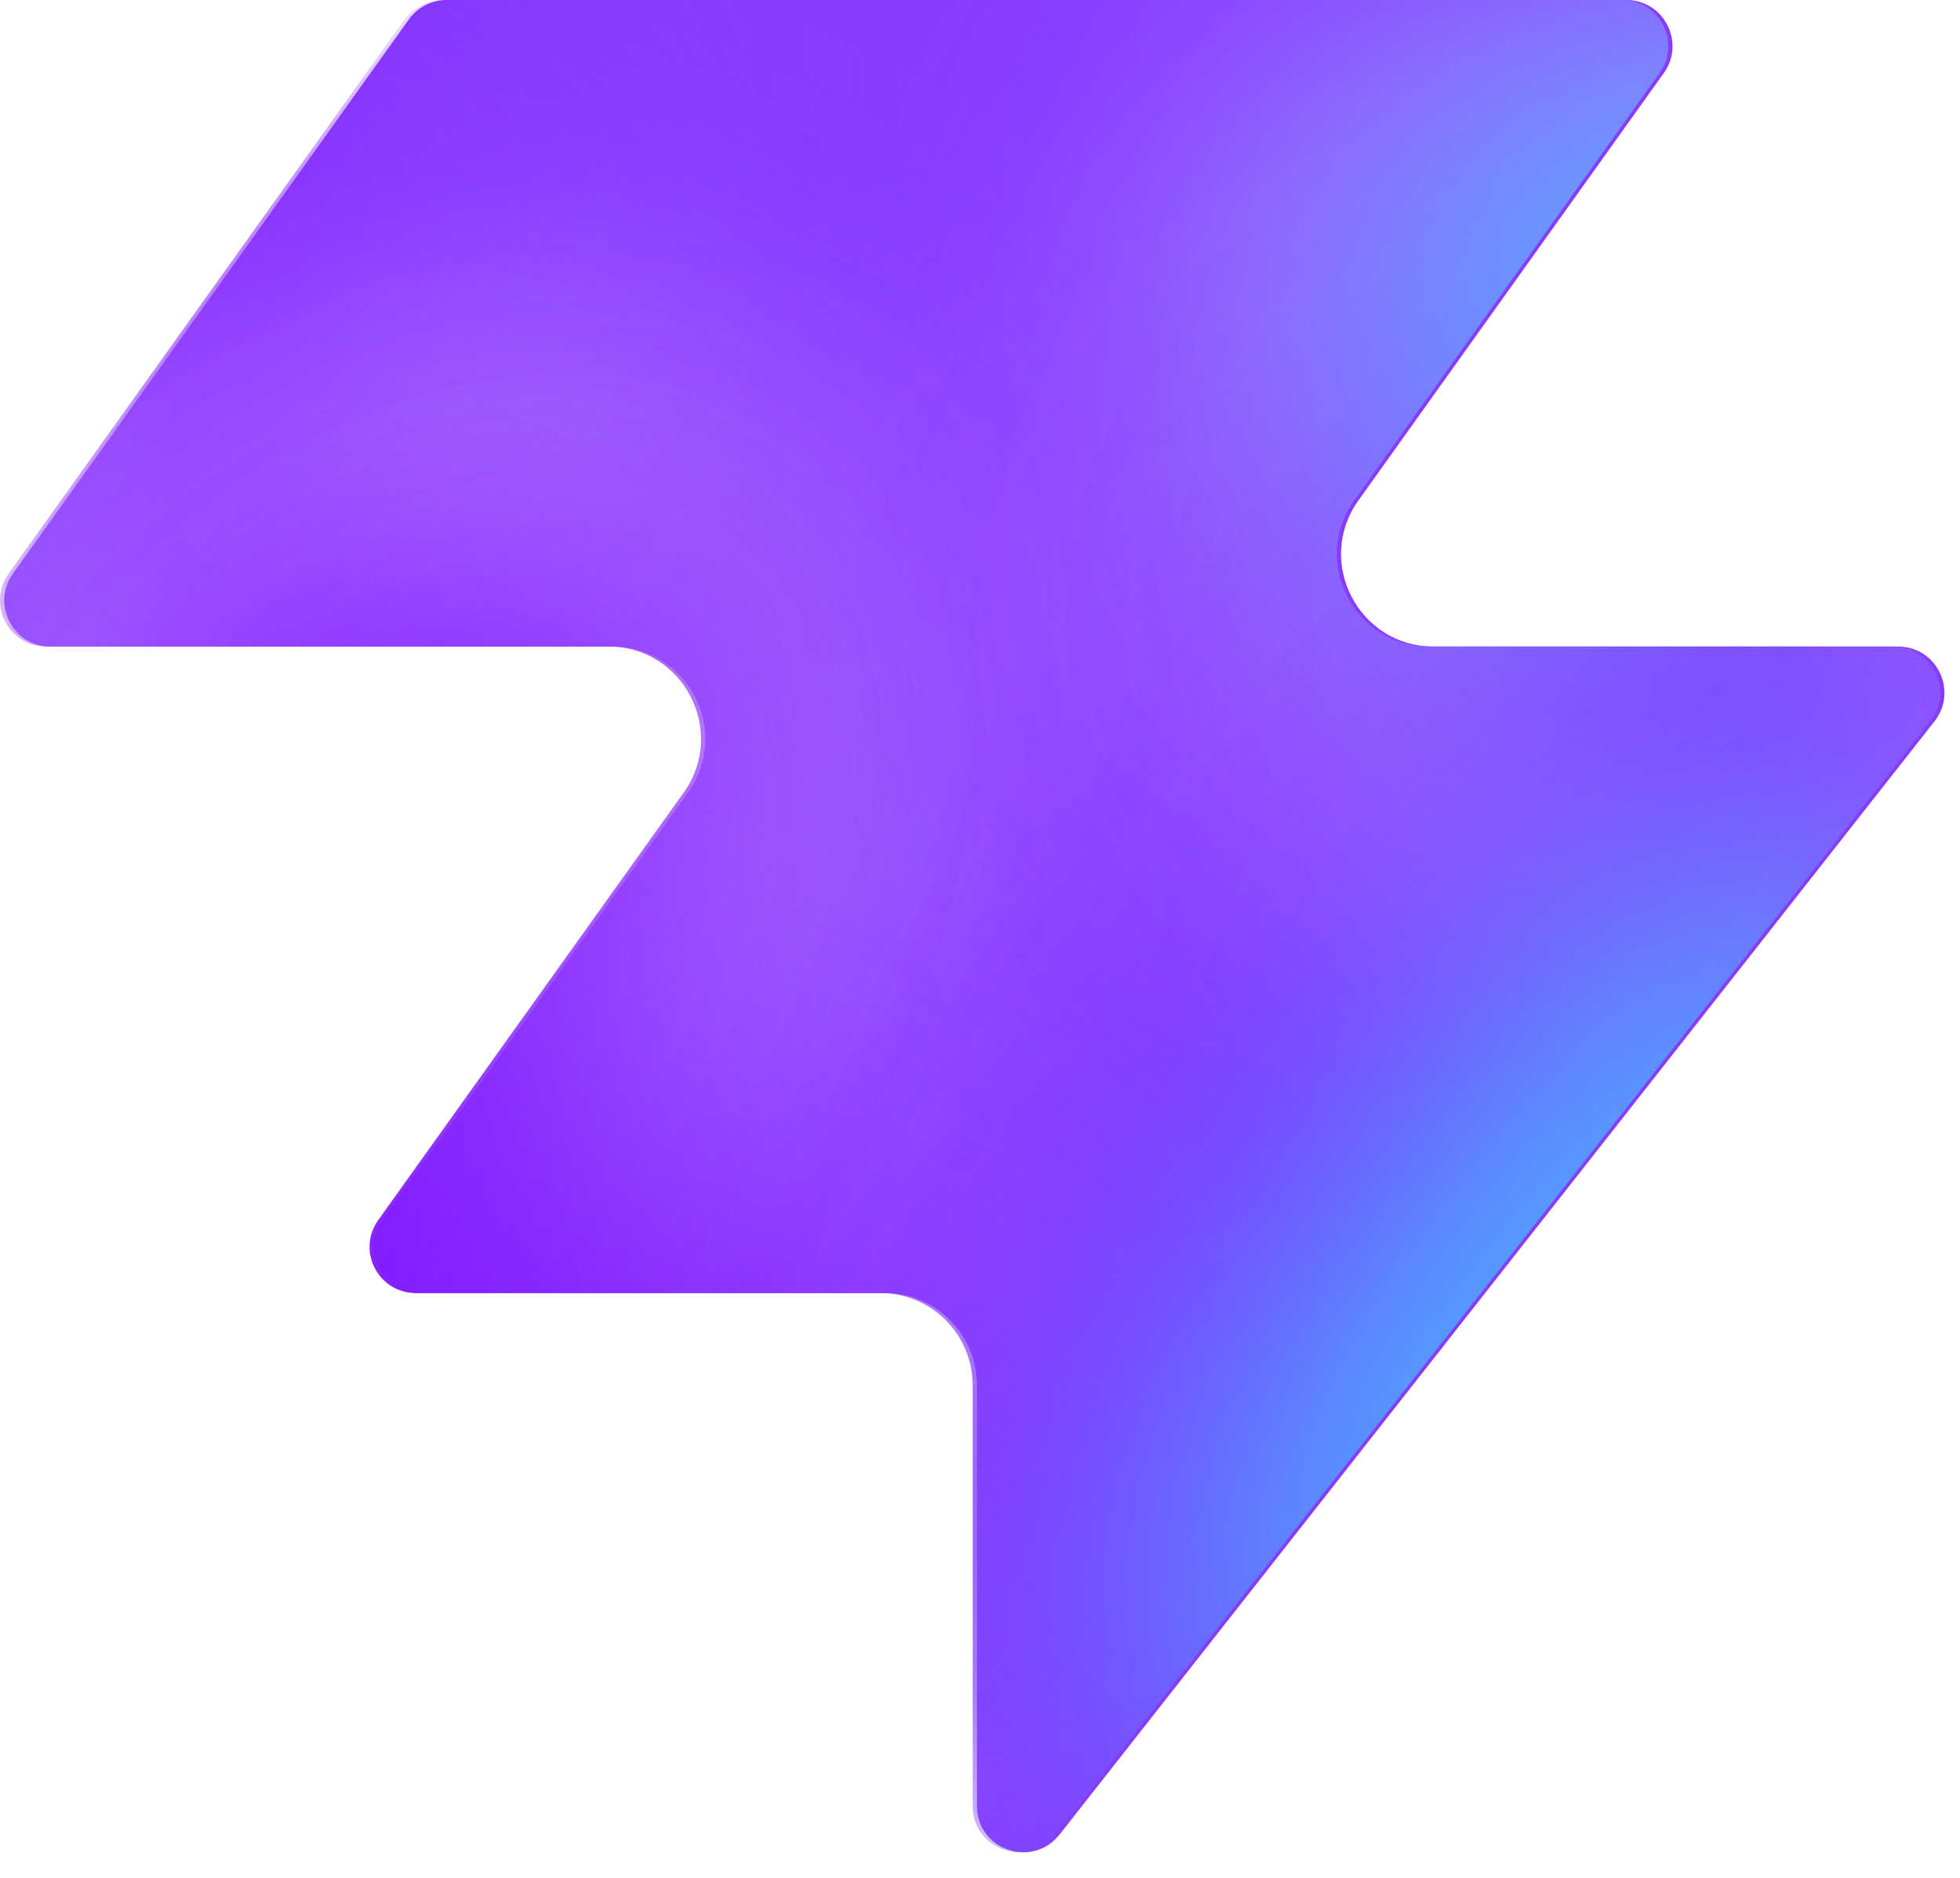
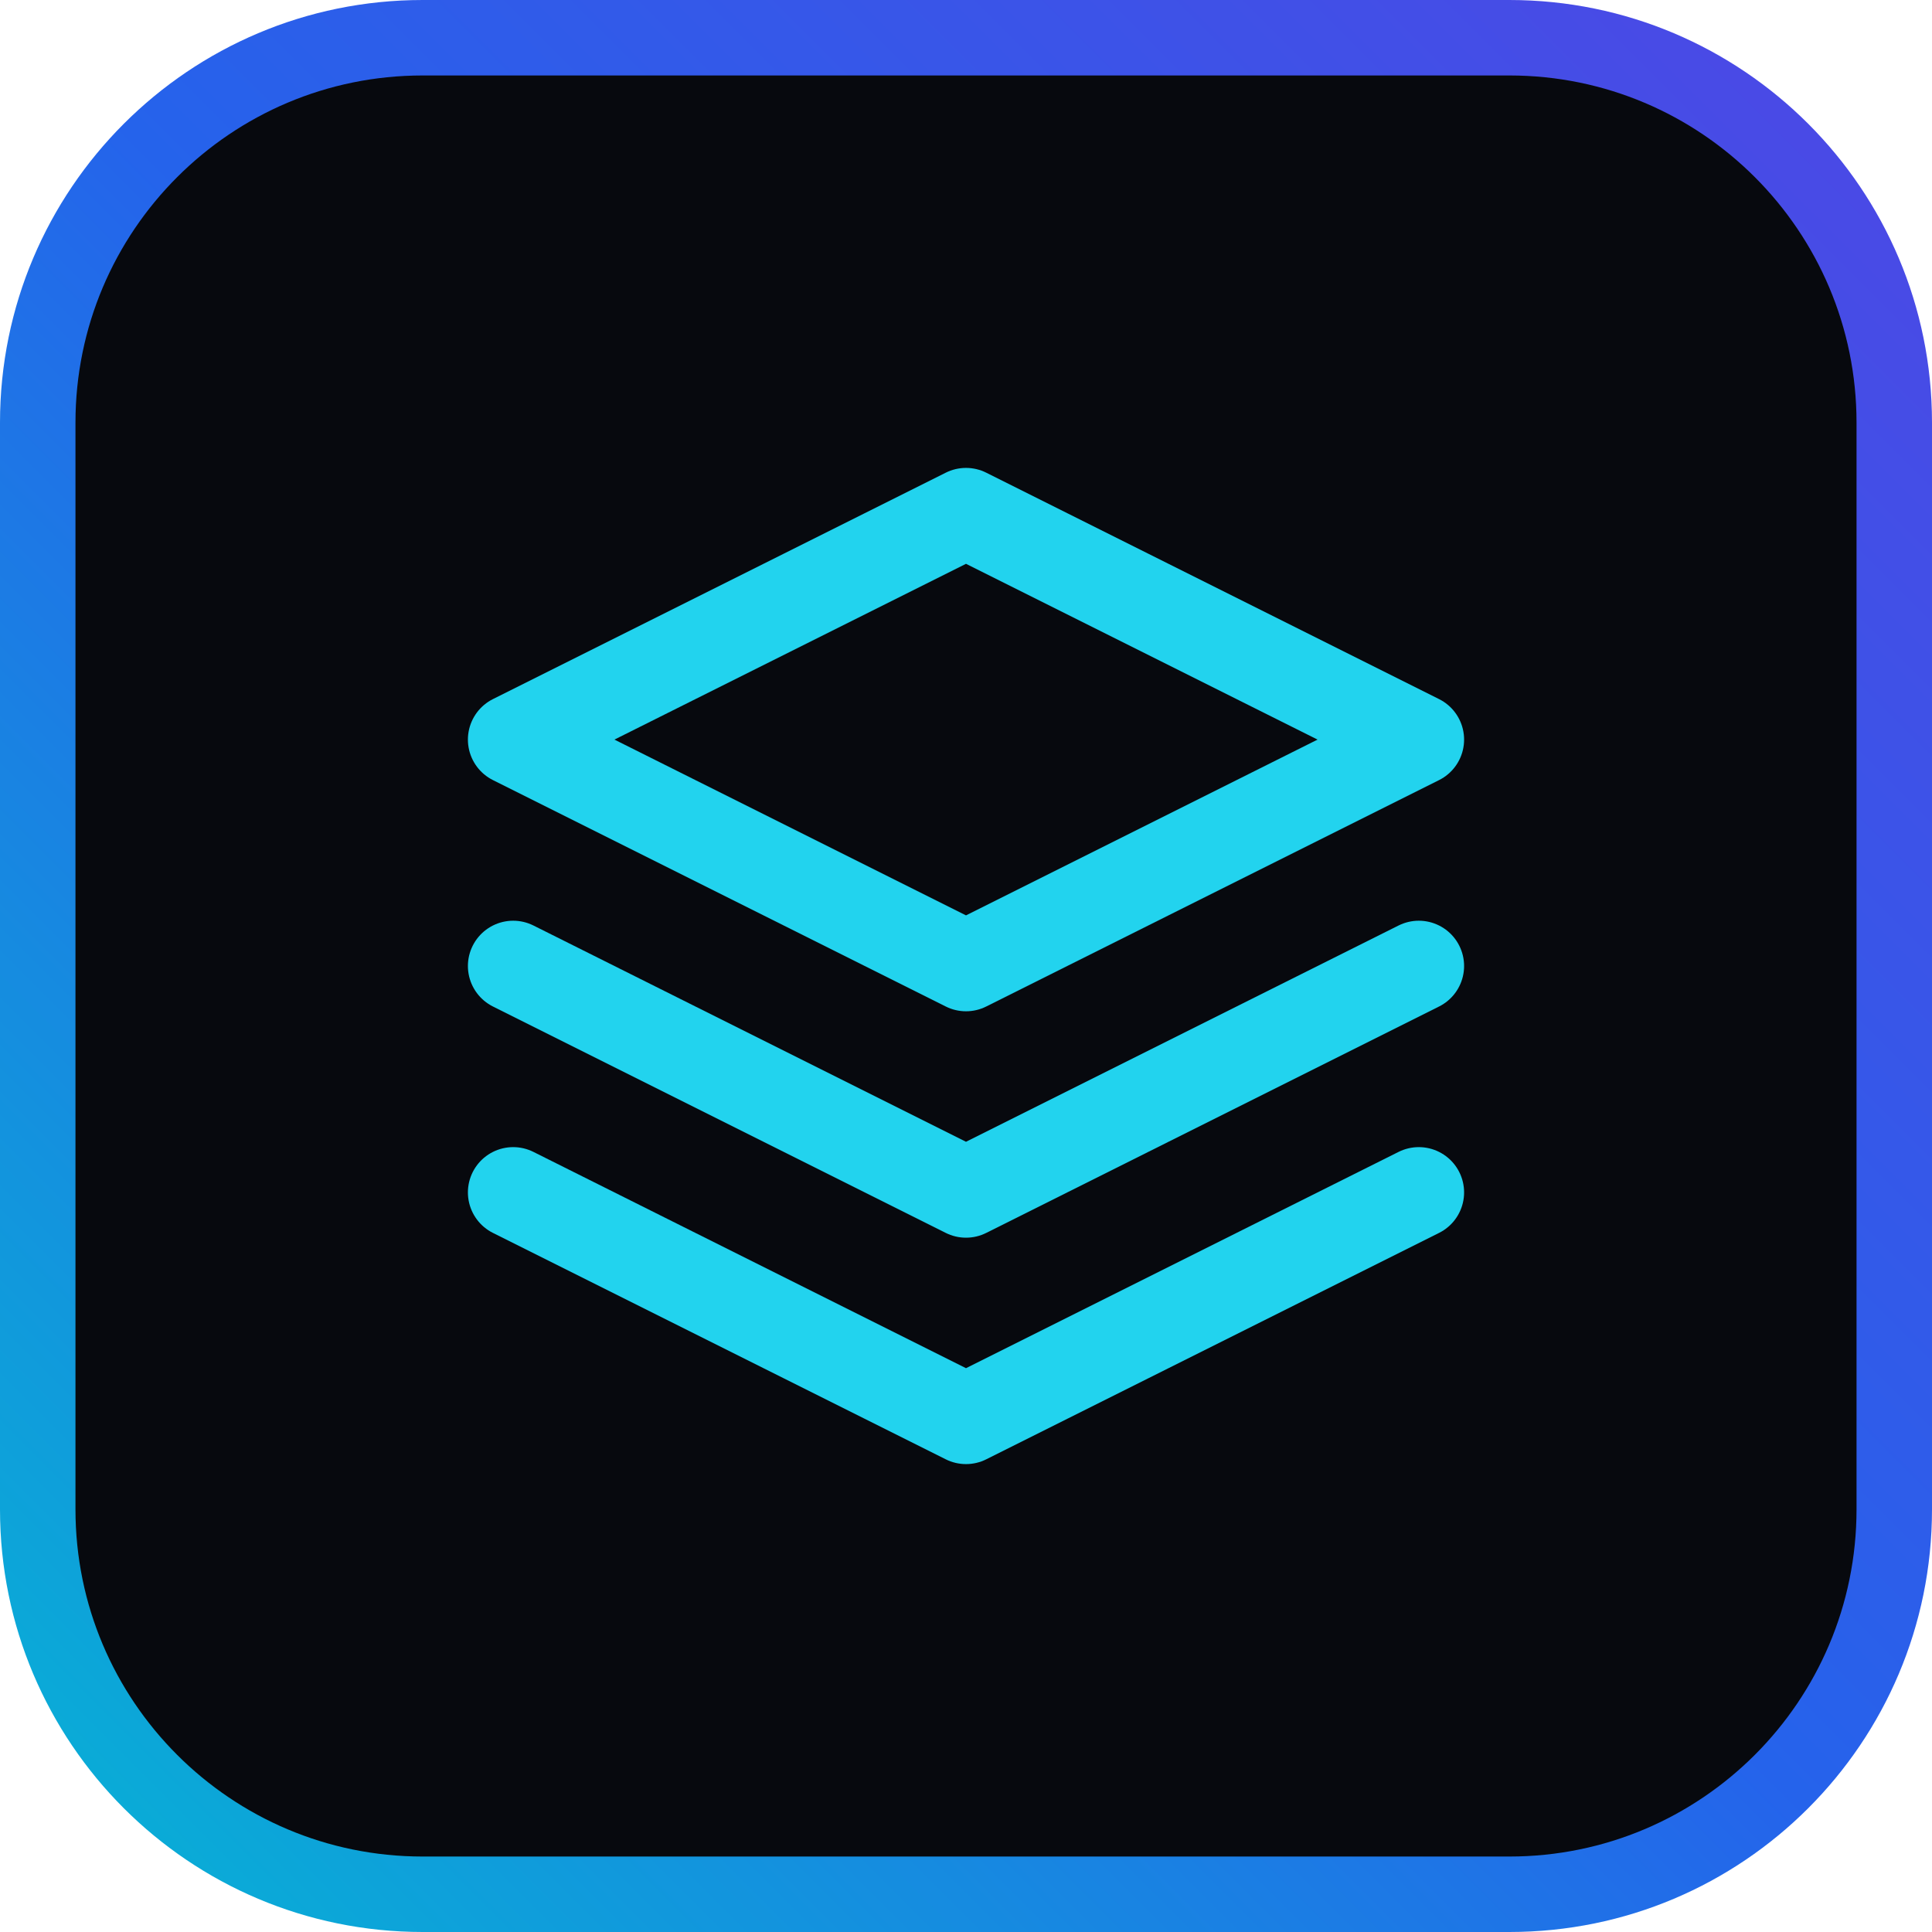
- <svg xmlns="http://www.w3.org/2000/svg" width="48" height="46" fill="none" viewBox="0 0 48 46">
-   <path fill="#863bff" d="M25.946 44.938c-.664.845-2.021.375-2.021-.698V33.937a2.26 2.26 0 0 0-2.262-2.262H10.287c-.92 0-1.456-1.04-.92-1.788l7.48-10.471c1.07-1.497 0-3.578-1.842-3.578H1.237c-.92 0-1.456-1.04-.92-1.788L10.013.474c.214-.297.556-.474.92-.474h28.894c.92 0 1.456 1.04.92 1.788l-7.48 10.471c-1.07 1.498 0 3.579 1.842 3.579h11.377c.943 0 1.473 1.088.89 1.83L25.947 44.94z" style="fill:#863bff;fill:color(display-p3 .525 .23 1);fill-opacity:1" />
-   <mask id="a" width="48" height="46" x="0" y="0" maskUnits="userSpaceOnUse" style="mask-type:alpha">
-     <path fill="#000" d="M25.842 44.938c-.664.844-2.021.375-2.021-.698V33.937a2.26 2.26 0 0 0-2.262-2.262H10.183c-.92 0-1.456-1.04-.92-1.788l7.48-10.471c1.07-1.498 0-3.579-1.842-3.579H1.133c-.92 0-1.456-1.04-.92-1.787L9.91.473c.214-.297.556-.474.92-.474h28.894c.92 0 1.456 1.04.92 1.788l-7.48 10.471c-1.07 1.498 0 3.578 1.842 3.578h11.377c.943 0 1.473 1.088.89 1.832L25.843 44.94z" style="fill:#000;fill-opacity:1" />
-   </mask>
-   <g mask="url(#a)">
-     <g filter="url(#b)">
-       <ellipse cx="5.508" cy="14.704" fill="#ede6ff" rx="5.508" ry="14.704" style="fill:#ede6ff;fill:color(display-p3 .927 .903 1);fill-opacity:1" transform="matrix(.00324 1 1 -.00324 -4.47 31.516)" />
-     </g>
-     <g filter="url(#c)">
-       <ellipse cx="10.399" cy="29.851" fill="#ede6ff" rx="10.399" ry="29.851" style="fill:#ede6ff;fill:color(display-p3 .927 .903 1);fill-opacity:1" transform="matrix(.00324 1 1 -.00324 -39.328 7.883)" />
-     </g>
-     <g filter="url(#d)">
-       <ellipse cx="5.508" cy="30.487" fill="#7e14ff" rx="5.508" ry="30.487" style="fill:#7e14ff;fill:color(display-p3 .492 .077 1);fill-opacity:1" transform="rotate(89.814 -25.913 -14.639)scale(1 -1)" />
-     </g>
-     <g filter="url(#e)">
-       <ellipse cx="5.508" cy="30.599" fill="#7e14ff" rx="5.508" ry="30.599" style="fill:#7e14ff;fill:color(display-p3 .492 .077 1);fill-opacity:1" transform="rotate(89.814 -32.644 -3.334)scale(1 -1)" />
-     </g>
-     <g filter="url(#f)">
-       <ellipse cx="5.508" cy="30.599" fill="#7e14ff" rx="5.508" ry="30.599" style="fill:#7e14ff;fill:color(display-p3 .492 .077 1);fill-opacity:1" transform="matrix(.00324 1 1 -.00324 -34.34 30.47)" />
-     </g>
-     <g filter="url(#g)">
-       <ellipse cx="14.072" cy="22.078" fill="#ede6ff" rx="14.072" ry="22.078" style="fill:#ede6ff;fill:color(display-p3 .927 .903 1);fill-opacity:1" transform="rotate(93.35 24.506 48.493)scale(-1 1)" />
-     </g>
-     <g filter="url(#h)">
-       <ellipse cx="3.47" cy="21.501" fill="#7e14ff" rx="3.47" ry="21.501" style="fill:#7e14ff;fill:color(display-p3 .492 .077 1);fill-opacity:1" transform="rotate(89.009 28.708 47.59)scale(-1 1)" />
-     </g>
-     <g filter="url(#i)">
-       <ellipse cx="3.47" cy="21.501" fill="#7e14ff" rx="3.47" ry="21.501" style="fill:#7e14ff;fill:color(display-p3 .492 .077 1);fill-opacity:1" transform="rotate(89.009 28.708 47.59)scale(-1 1)" />
-     </g>
-     <g filter="url(#j)">
-       <ellipse cx=".387" cy="8.972" fill="#7e14ff" rx="4.407" ry="29.108" style="fill:#7e14ff;fill:color(display-p3 .492 .077 1);fill-opacity:1" transform="rotate(39.51 .387 8.972)" />
-     </g>
-     <g filter="url(#k)">
-       <ellipse cx="47.523" cy="-6.092" fill="#7e14ff" rx="4.407" ry="29.108" style="fill:#7e14ff;fill:color(display-p3 .492 .077 1);fill-opacity:1" transform="rotate(37.892 47.523 -6.092)" />
-     </g>
-     <g filter="url(#l)">
-       <ellipse cx="41.412" cy="6.333" fill="#47bfff" rx="5.971" ry="9.665" style="fill:#47bfff;fill:color(display-p3 .28 .748 1);fill-opacity:1" transform="rotate(37.892 41.412 6.333)" />
-     </g>
-     <g filter="url(#m)">
-       <ellipse cx="-1.879" cy="38.332" fill="#7e14ff" rx="4.407" ry="29.108" style="fill:#7e14ff;fill:color(display-p3 .492 .077 1);fill-opacity:1" transform="rotate(37.892 -1.88 38.332)" />
-     </g>
-     <g filter="url(#n)">
-       <ellipse cx="-1.879" cy="38.332" fill="#7e14ff" rx="4.407" ry="29.108" style="fill:#7e14ff;fill:color(display-p3 .492 .077 1);fill-opacity:1" transform="rotate(37.892 -1.88 38.332)" />
-     </g>
-     <g filter="url(#o)">
-       <ellipse cx="35.651" cy="29.907" fill="#7e14ff" rx="4.407" ry="29.108" style="fill:#7e14ff;fill:color(display-p3 .492 .077 1);fill-opacity:1" transform="rotate(37.892 35.651 29.907)" />
-     </g>
-     <g filter="url(#p)">
-       <ellipse cx="38.418" cy="32.4" fill="#47bfff" rx="5.971" ry="15.297" style="fill:#47bfff;fill:color(display-p3 .28 .748 1);fill-opacity:1" transform="rotate(37.892 38.418 32.4)" />
-     </g>
+ <svg xmlns="http://www.w3.org/2000/svg" viewBox="0 0 64 64">
+   <defs>
+     <linearGradient id="g" x1="0" y1="1" x2="1" y2="0">
+       <stop offset="0" stop-color="#06b6d4" />
+       <stop offset="0.5" stop-color="#2563eb" />
+       <stop offset="1" stop-color="#4f46e5" />
+     </linearGradient>
+   </defs>
+   <rect width="64" height="64" rx="14" fill="url(#g)" />
+   <rect x="2.5" y="2.5" width="59" height="59" rx="11.5" fill="#07090e" />
+   <g transform="translate(14 14) scale(1.5)" fill="none" stroke="#22d3ee" stroke-width="2" stroke-linecap="round" stroke-linejoin="round">
+     <polygon points="12 2 2 7 12 12 22 7 12 2" />
+     <polyline points="2 17 12 22 22 17" />
+     <polyline points="2 12 12 17 22 12" />
  </g>
-   <defs>
-     <filter id="b" width="60.045" height="41.654" x="-19.77" y="16.149" color-interpolation-filters="sRGB" filterUnits="userSpaceOnUse">
-       <feFlood flood-opacity="0" result="BackgroundImageFix" />
-       <feBlend in="SourceGraphic" in2="BackgroundImageFix" result="shape" />
-       <feGaussianBlur result="effect1_foregroundBlur_2002_17158" stdDeviation="7.659" />
-     </filter>
-     <filter id="c" width="90.34" height="51.437" x="-54.613" y="-7.533" color-interpolation-filters="sRGB" filterUnits="userSpaceOnUse">
-       <feFlood flood-opacity="0" result="BackgroundImageFix" />
-       <feBlend in="SourceGraphic" in2="BackgroundImageFix" result="shape" />
-       <feGaussianBlur result="effect1_foregroundBlur_2002_17158" stdDeviation="7.659" />
-     </filter>
-     <filter id="d" width="79.355" height="29.4" x="-49.64" y="2.03" color-interpolation-filters="sRGB" filterUnits="userSpaceOnUse">
-       <feFlood flood-opacity="0" result="BackgroundImageFix" />
-       <feBlend in="SourceGraphic" in2="BackgroundImageFix" result="shape" />
-       <feGaussianBlur result="effect1_foregroundBlur_2002_17158" stdDeviation="4.596" />
-     </filter>
-     <filter id="e" width="79.579" height="29.4" x="-45.045" y="20.029" color-interpolation-filters="sRGB" filterUnits="userSpaceOnUse">
-       <feFlood flood-opacity="0" result="BackgroundImageFix" />
-       <feBlend in="SourceGraphic" in2="BackgroundImageFix" result="shape" />
-       <feGaussianBlur result="effect1_foregroundBlur_2002_17158" stdDeviation="4.596" />
-     </filter>
-     <filter id="f" width="79.579" height="29.4" x="-43.513" y="21.178" color-interpolation-filters="sRGB" filterUnits="userSpaceOnUse">
-       <feFlood flood-opacity="0" result="BackgroundImageFix" />
-       <feBlend in="SourceGraphic" in2="BackgroundImageFix" result="shape" />
-       <feGaussianBlur result="effect1_foregroundBlur_2002_17158" stdDeviation="4.596" />
-     </filter>
-     <filter id="g" width="74.749" height="58.852" x="15.756" y="-17.901" color-interpolation-filters="sRGB" filterUnits="userSpaceOnUse">
-       <feFlood flood-opacity="0" result="BackgroundImageFix" />
-       <feBlend in="SourceGraphic" in2="BackgroundImageFix" result="shape" />
-       <feGaussianBlur result="effect1_foregroundBlur_2002_17158" stdDeviation="7.659" />
-     </filter>
-     <filter id="h" width="61.377" height="25.362" x="23.548" y="2.284" color-interpolation-filters="sRGB" filterUnits="userSpaceOnUse">
-       <feFlood flood-opacity="0" result="BackgroundImageFix" />
-       <feBlend in="SourceGraphic" in2="BackgroundImageFix" result="shape" />
-       <feGaussianBlur result="effect1_foregroundBlur_2002_17158" stdDeviation="4.596" />
-     </filter>
-     <filter id="i" width="61.377" height="25.362" x="23.548" y="2.284" color-interpolation-filters="sRGB" filterUnits="userSpaceOnUse">
-       <feFlood flood-opacity="0" result="BackgroundImageFix" />
-       <feBlend in="SourceGraphic" in2="BackgroundImageFix" result="shape" />
-       <feGaussianBlur result="effect1_foregroundBlur_2002_17158" stdDeviation="4.596" />
-     </filter>
-     <filter id="j" width="56.045" height="63.649" x="-27.636" y="-22.853" color-interpolation-filters="sRGB" filterUnits="userSpaceOnUse">
-       <feFlood flood-opacity="0" result="BackgroundImageFix" />
-       <feBlend in="SourceGraphic" in2="BackgroundImageFix" result="shape" />
-       <feGaussianBlur result="effect1_foregroundBlur_2002_17158" stdDeviation="4.596" />
-     </filter>
-     <filter id="k" width="54.814" height="64.646" x="20.116" y="-38.415" color-interpolation-filters="sRGB" filterUnits="userSpaceOnUse">
-       <feFlood flood-opacity="0" result="BackgroundImageFix" />
-       <feBlend in="SourceGraphic" in2="BackgroundImageFix" result="shape" />
-       <feGaussianBlur result="effect1_foregroundBlur_2002_17158" stdDeviation="4.596" />
-     </filter>
-     <filter id="l" width="33.541" height="35.313" x="24.641" y="-11.323" color-interpolation-filters="sRGB" filterUnits="userSpaceOnUse">
-       <feFlood flood-opacity="0" result="BackgroundImageFix" />
-       <feBlend in="SourceGraphic" in2="BackgroundImageFix" result="shape" />
-       <feGaussianBlur result="effect1_foregroundBlur_2002_17158" stdDeviation="4.596" />
-     </filter>
-     <filter id="m" width="54.814" height="64.646" x="-29.286" y="6.009" color-interpolation-filters="sRGB" filterUnits="userSpaceOnUse">
-       <feFlood flood-opacity="0" result="BackgroundImageFix" />
-       <feBlend in="SourceGraphic" in2="BackgroundImageFix" result="shape" />
-       <feGaussianBlur result="effect1_foregroundBlur_2002_17158" stdDeviation="4.596" />
-     </filter>
-     <filter id="n" width="54.814" height="64.646" x="-29.286" y="6.009" color-interpolation-filters="sRGB" filterUnits="userSpaceOnUse">
-       <feFlood flood-opacity="0" result="BackgroundImageFix" />
-       <feBlend in="SourceGraphic" in2="BackgroundImageFix" result="shape" />
-       <feGaussianBlur result="effect1_foregroundBlur_2002_17158" stdDeviation="4.596" />
-     </filter>
-     <filter id="o" width="54.814" height="64.646" x="8.244" y="-2.416" color-interpolation-filters="sRGB" filterUnits="userSpaceOnUse">
-       <feFlood flood-opacity="0" result="BackgroundImageFix" />
-       <feBlend in="SourceGraphic" in2="BackgroundImageFix" result="shape" />
-       <feGaussianBlur result="effect1_foregroundBlur_2002_17158" stdDeviation="4.596" />
-     </filter>
-     <filter id="p" width="39.409" height="43.623" x="18.713" y="10.588" color-interpolation-filters="sRGB" filterUnits="userSpaceOnUse">
-       <feFlood flood-opacity="0" result="BackgroundImageFix" />
-       <feBlend in="SourceGraphic" in2="BackgroundImageFix" result="shape" />
-       <feGaussianBlur result="effect1_foregroundBlur_2002_17158" stdDeviation="4.596" />
-     </filter>
-   </defs>
</svg>
